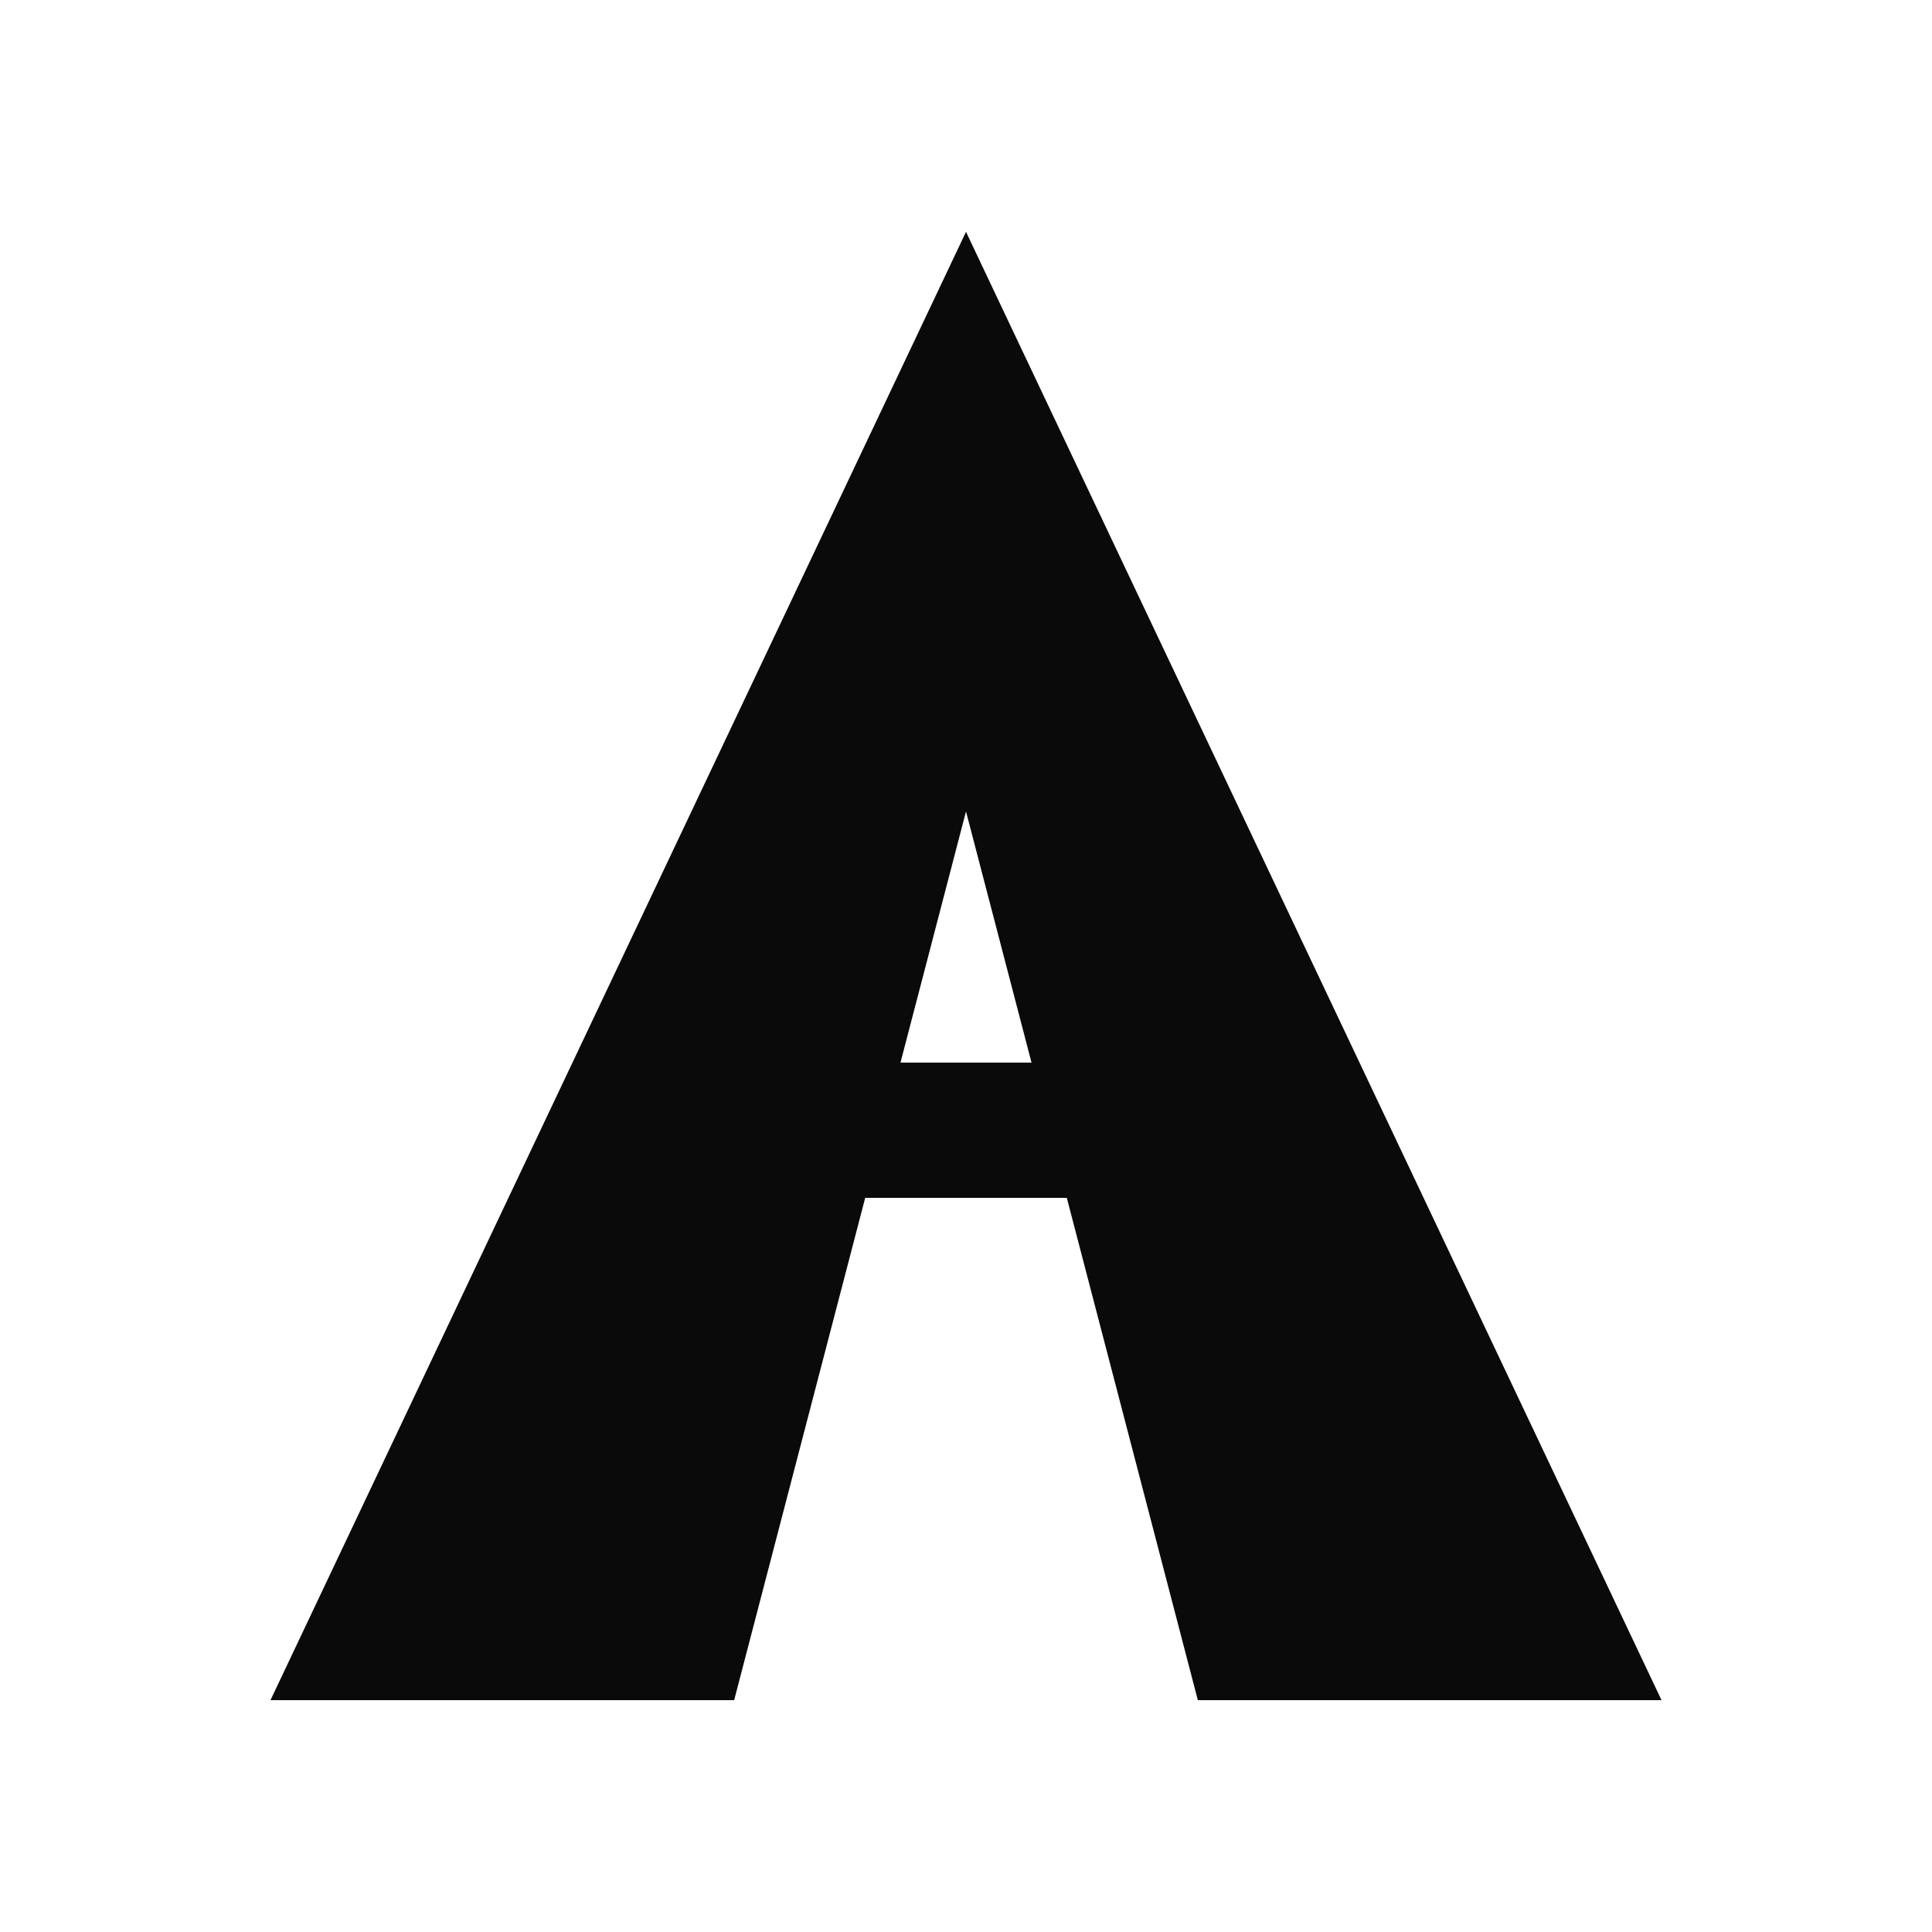
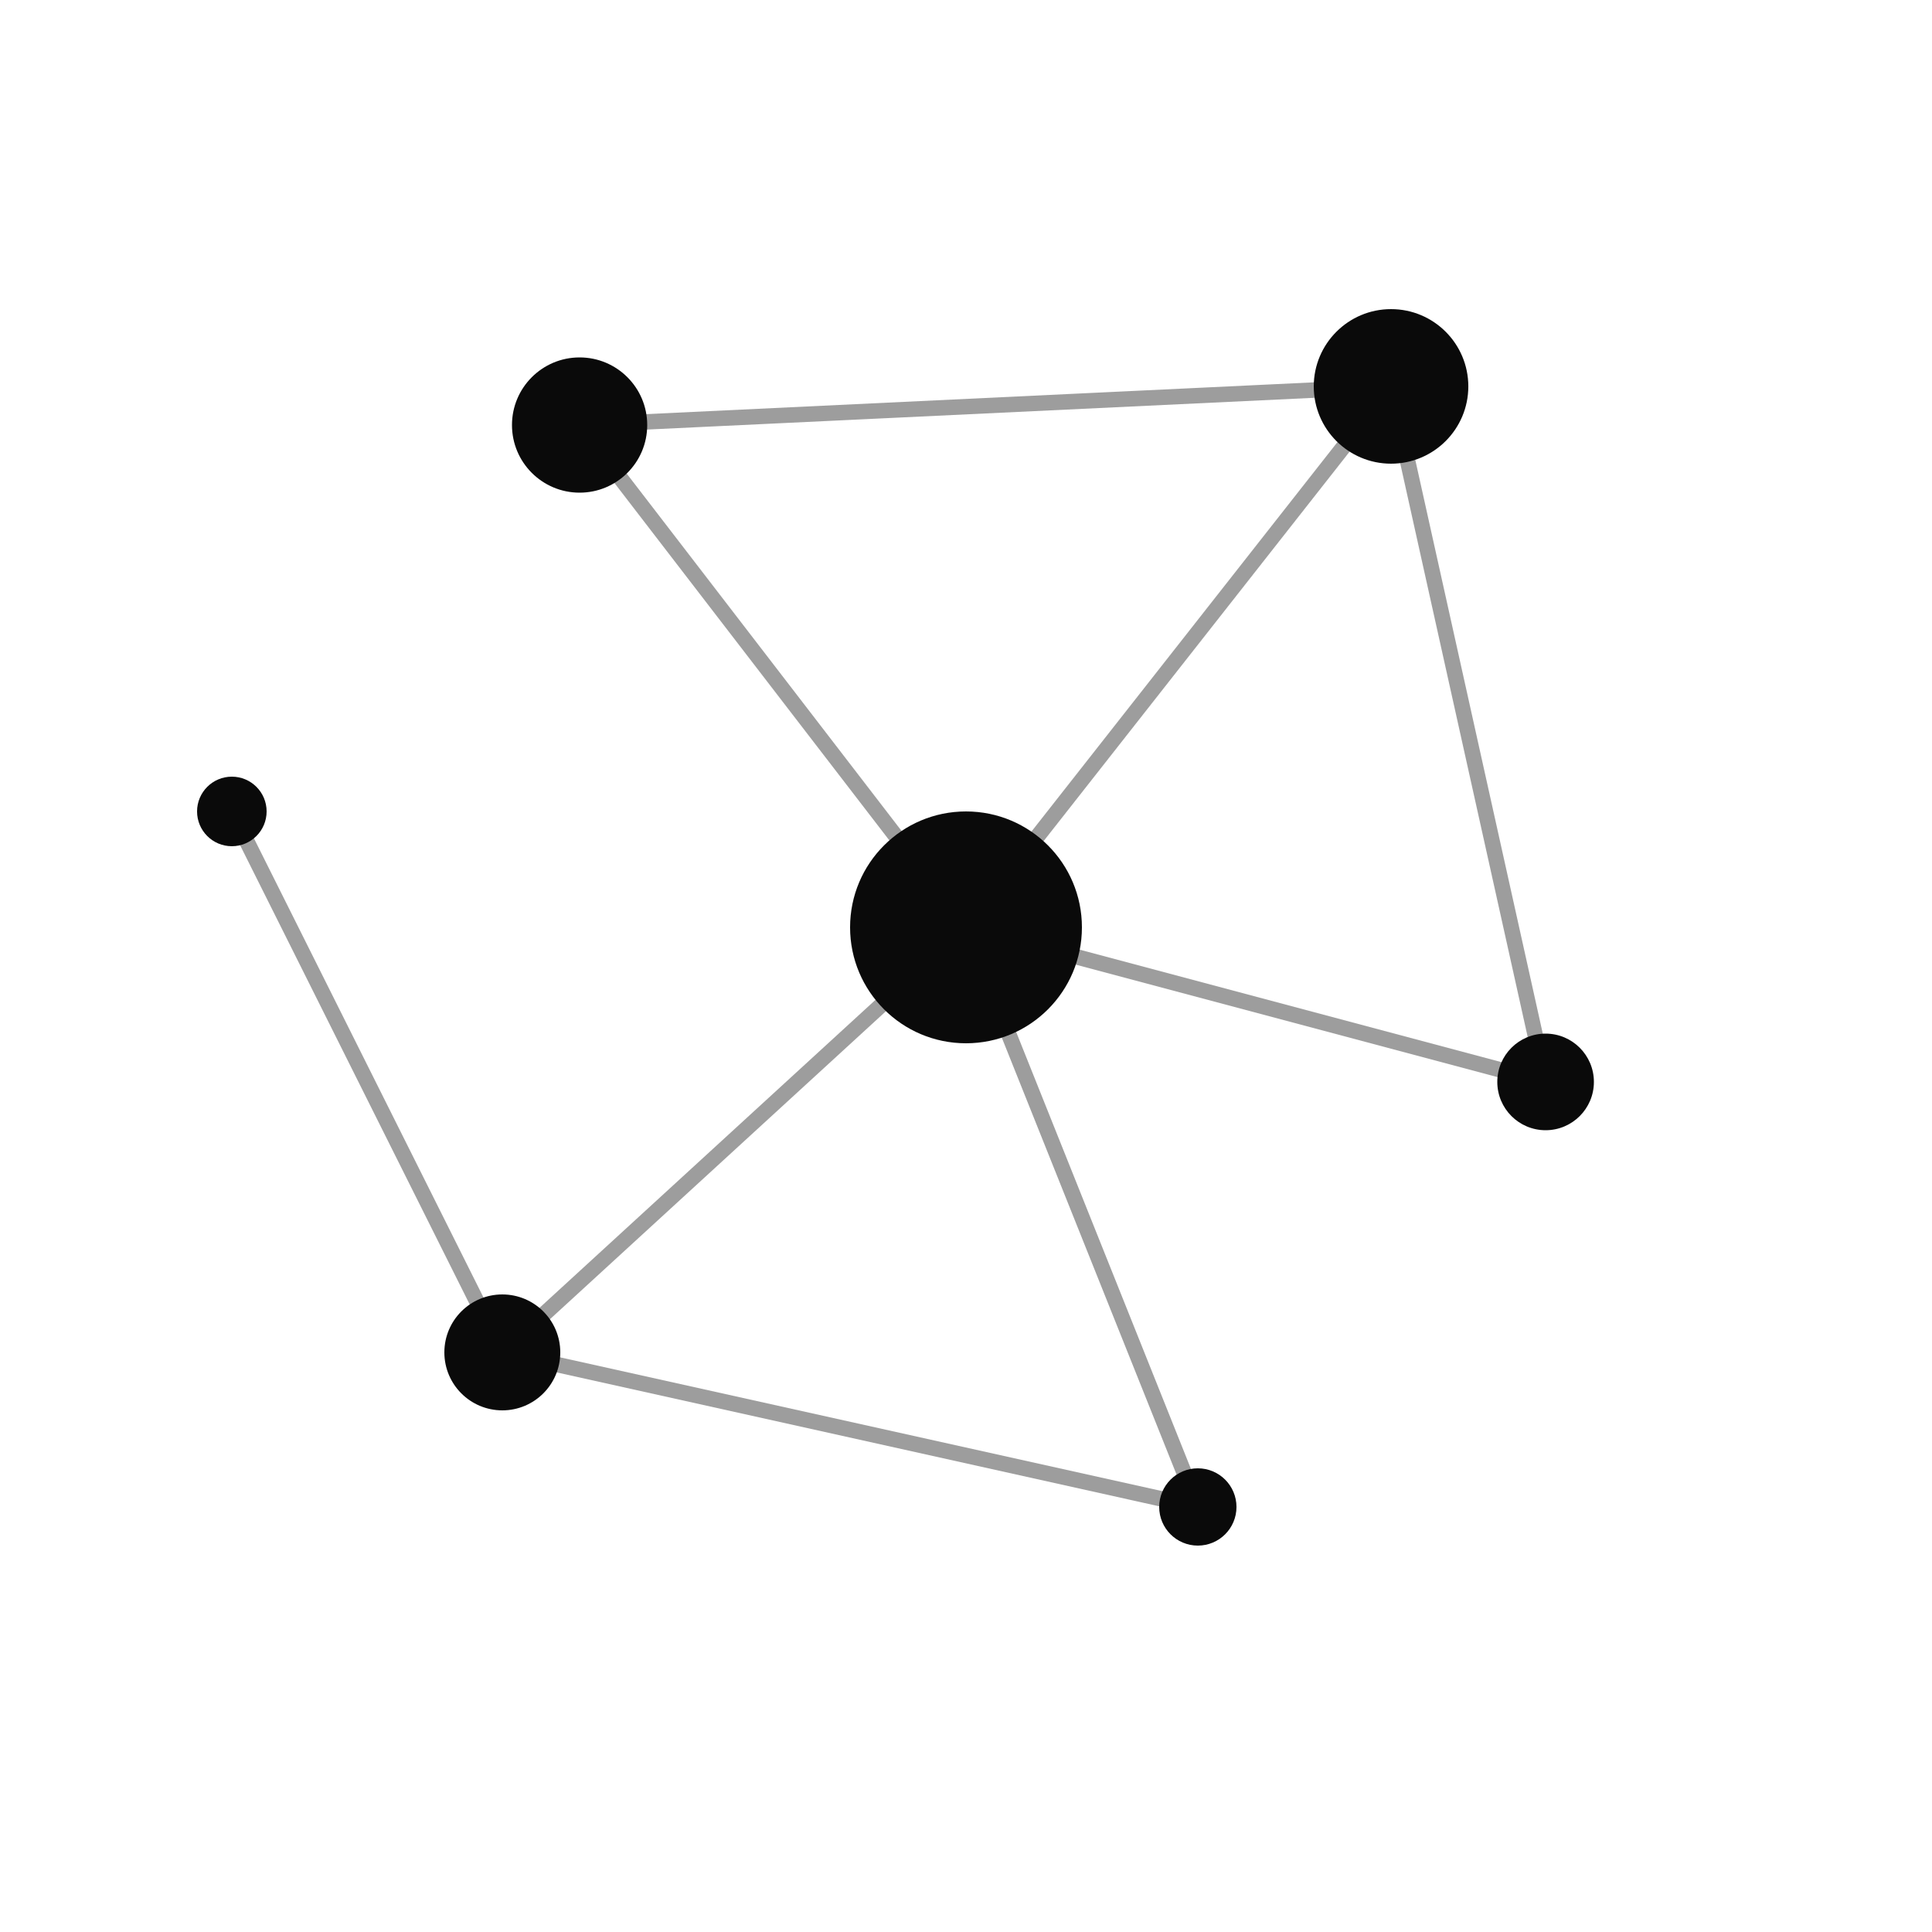
<svg xmlns="http://www.w3.org/2000/svg" viewBox="0 0 100 100" width="100" height="100">
-   <path d="M50,12 L14,88 L38,88 L50,42 Z" fill="#0a0a0a" />
-   <path d="M50,12 L86,88 L62,88 L50,42 Z" fill="#0a0a0a" />
-   <path d="M34,55 L66,55 L66,62 L34,62 Z" fill="#0a0a0a" />
+   <g stroke="#0a0a0a" stroke-width="0.8" stroke-linecap="round" opacity="0.4">
+     <line x1="50" y1="48" x2="30" y2="22" />
+     <line x1="50" y1="48" x2="72" y2="20" />
+     <line x1="50" y1="48" x2="80" y2="56" />
+     <line x1="50" y1="48" x2="26" y2="70" />
+     <line x1="50" y1="48" x2="62" y2="78" />
+     <line x1="30" y1="22" x2="72" y2="20" />
+     <line x1="72" y1="20" x2="80" y2="56" />
+     <line x1="26" y1="70" x2="12" y2="42" />
+     <line x1="26" y1="70" x2="62" y2="78" />
+   </g>
+   <circle cx="30" cy="22" r="3.5" fill="#0a0a0a" />
+   <circle cx="72" cy="20" r="4" fill="#0a0a0a" />
+   <circle cx="80" cy="56" r="2.5" fill="#0a0a0a" />
+   <circle cx="12" cy="42" r="1.8" fill="#0a0a0a" />
+   <circle cx="26" cy="70" r="3" fill="#0a0a0a" />
+   <circle cx="62" cy="78" r="2" fill="#0a0a0a" />
+   <circle cx="50" cy="48" r="6" fill="#0a0a0a" />
</svg>
